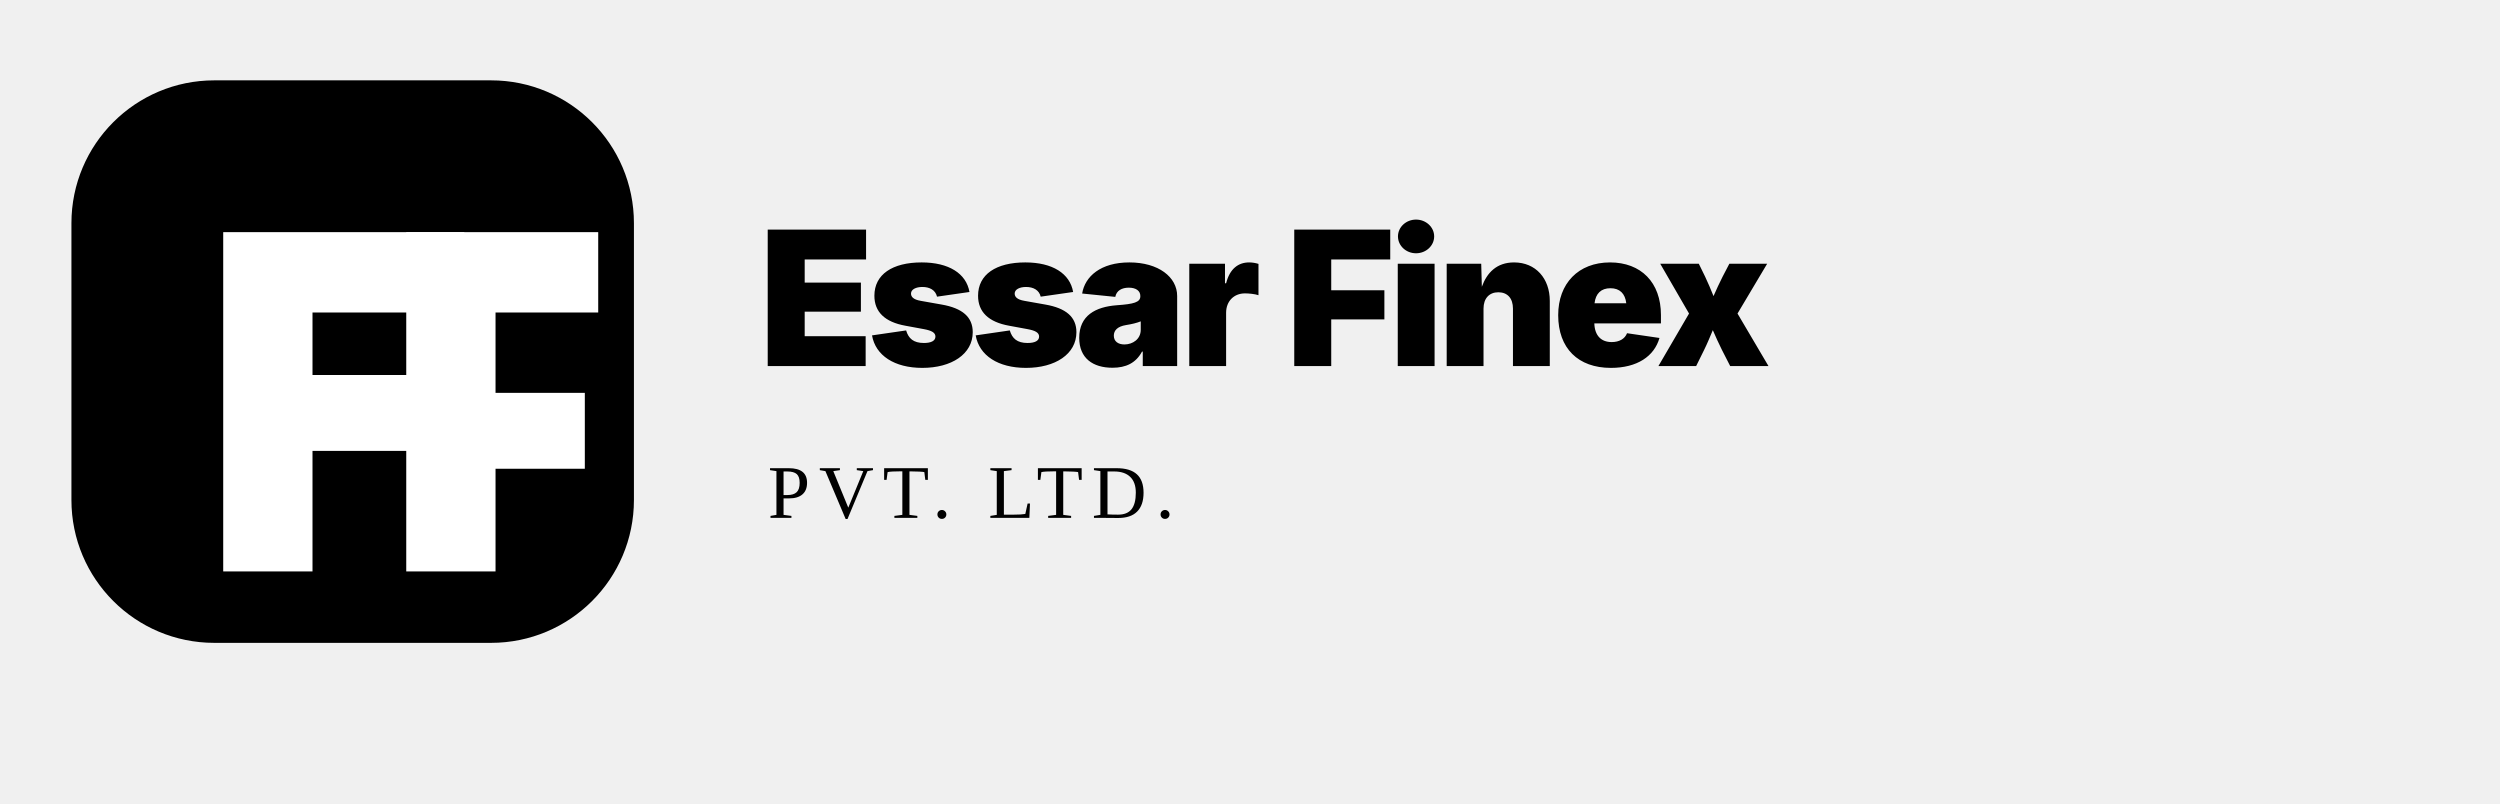
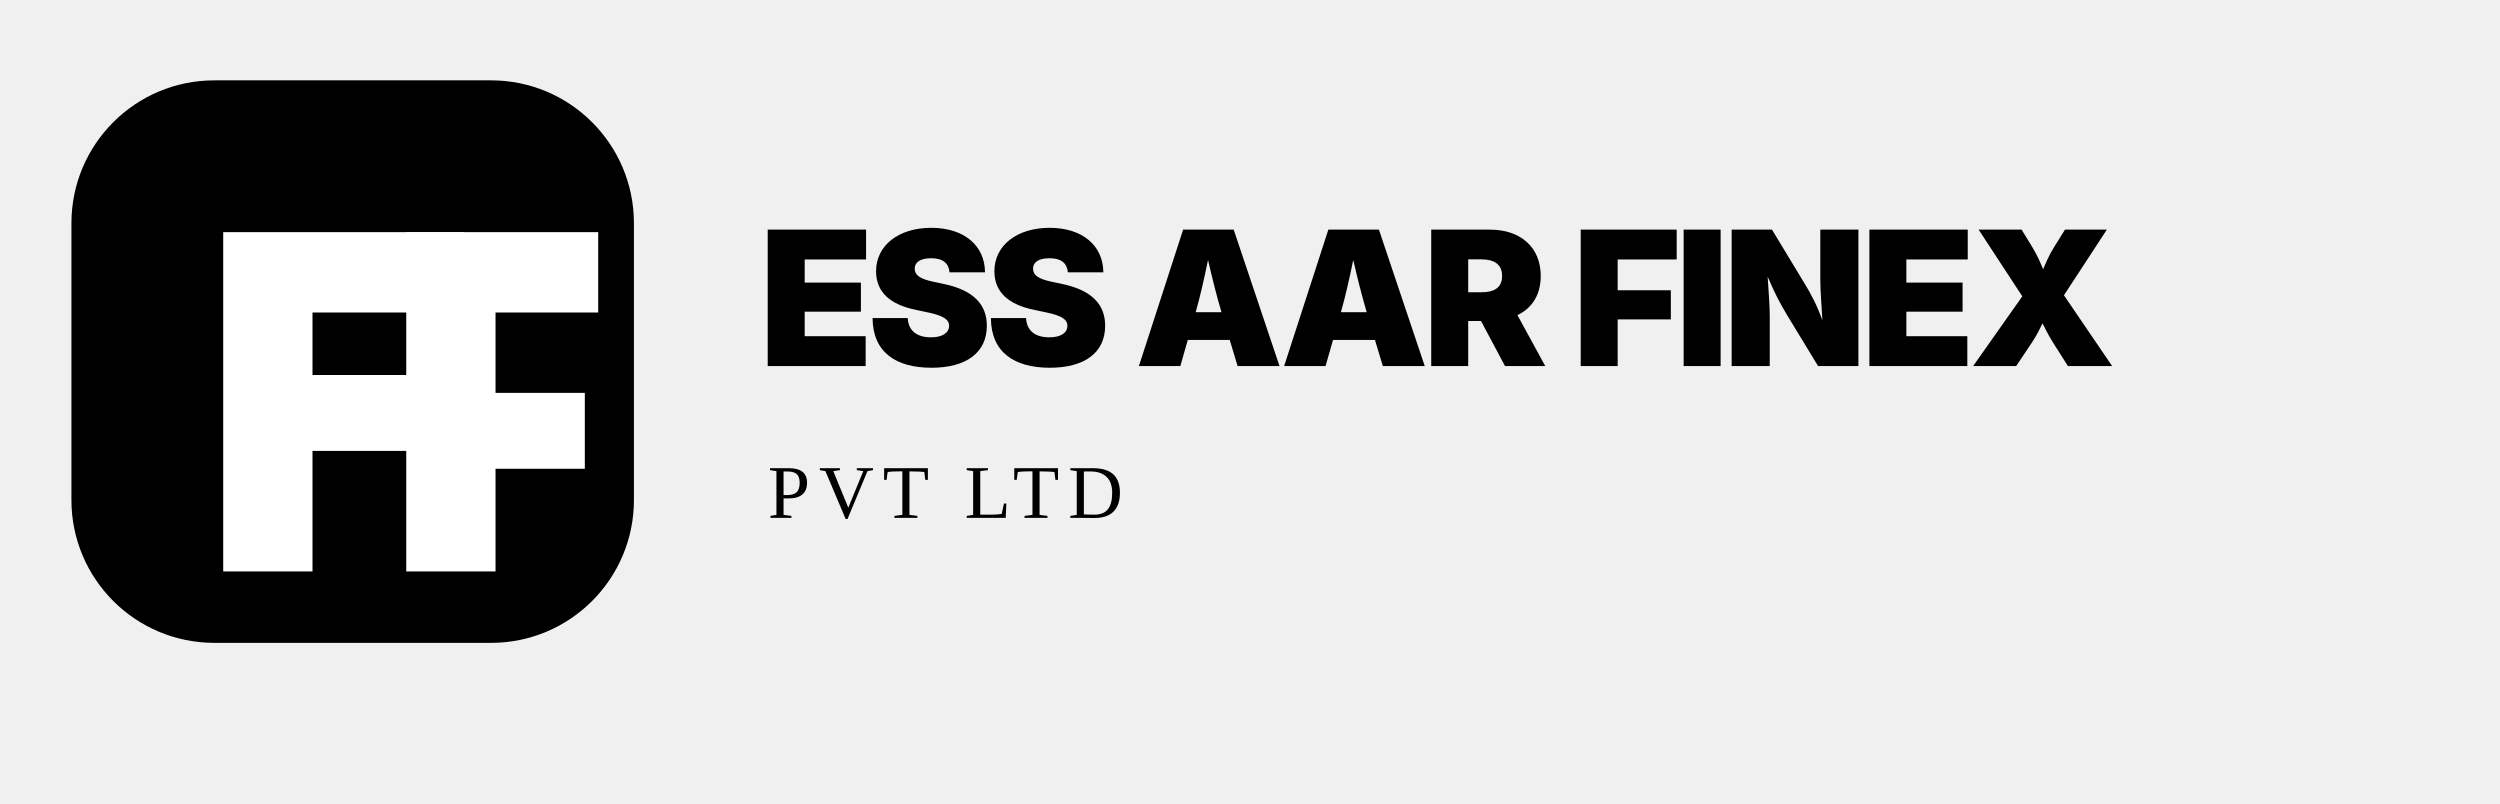
<svg xmlns="http://www.w3.org/2000/svg" viewBox="0 0 560 180">
  <rect x="16" y="18" width="126" height="126" rx="32" />
  <path d="M50 52h54v18H70v14h30v17H70v27H50V52Z" fill="#fff" />
  <path d="M91 52h43v18h-23v18h20v17h-20v23H91V52Z" fill="#fff" />
-   <text x="170" y="82" font-family="Inter, Arial, sans-serif" font-weight="850" letter-spacing="-0.035em" font-size="42">Essar Finex</text>
-   <text x="172" y="116" font-size="17" letter-spacing="2">PVT. LTD.</text>
+   <text x="170" y="82" font-family="Inter, Arial, sans-serif" font-weight="850" letter-spacing="-0.035em" font-size="42">ESS AAR FINEX</text>
+   <text x="172" y="116" font-size="17" letter-spacing="2">PVT LTD</text>
</svg>
